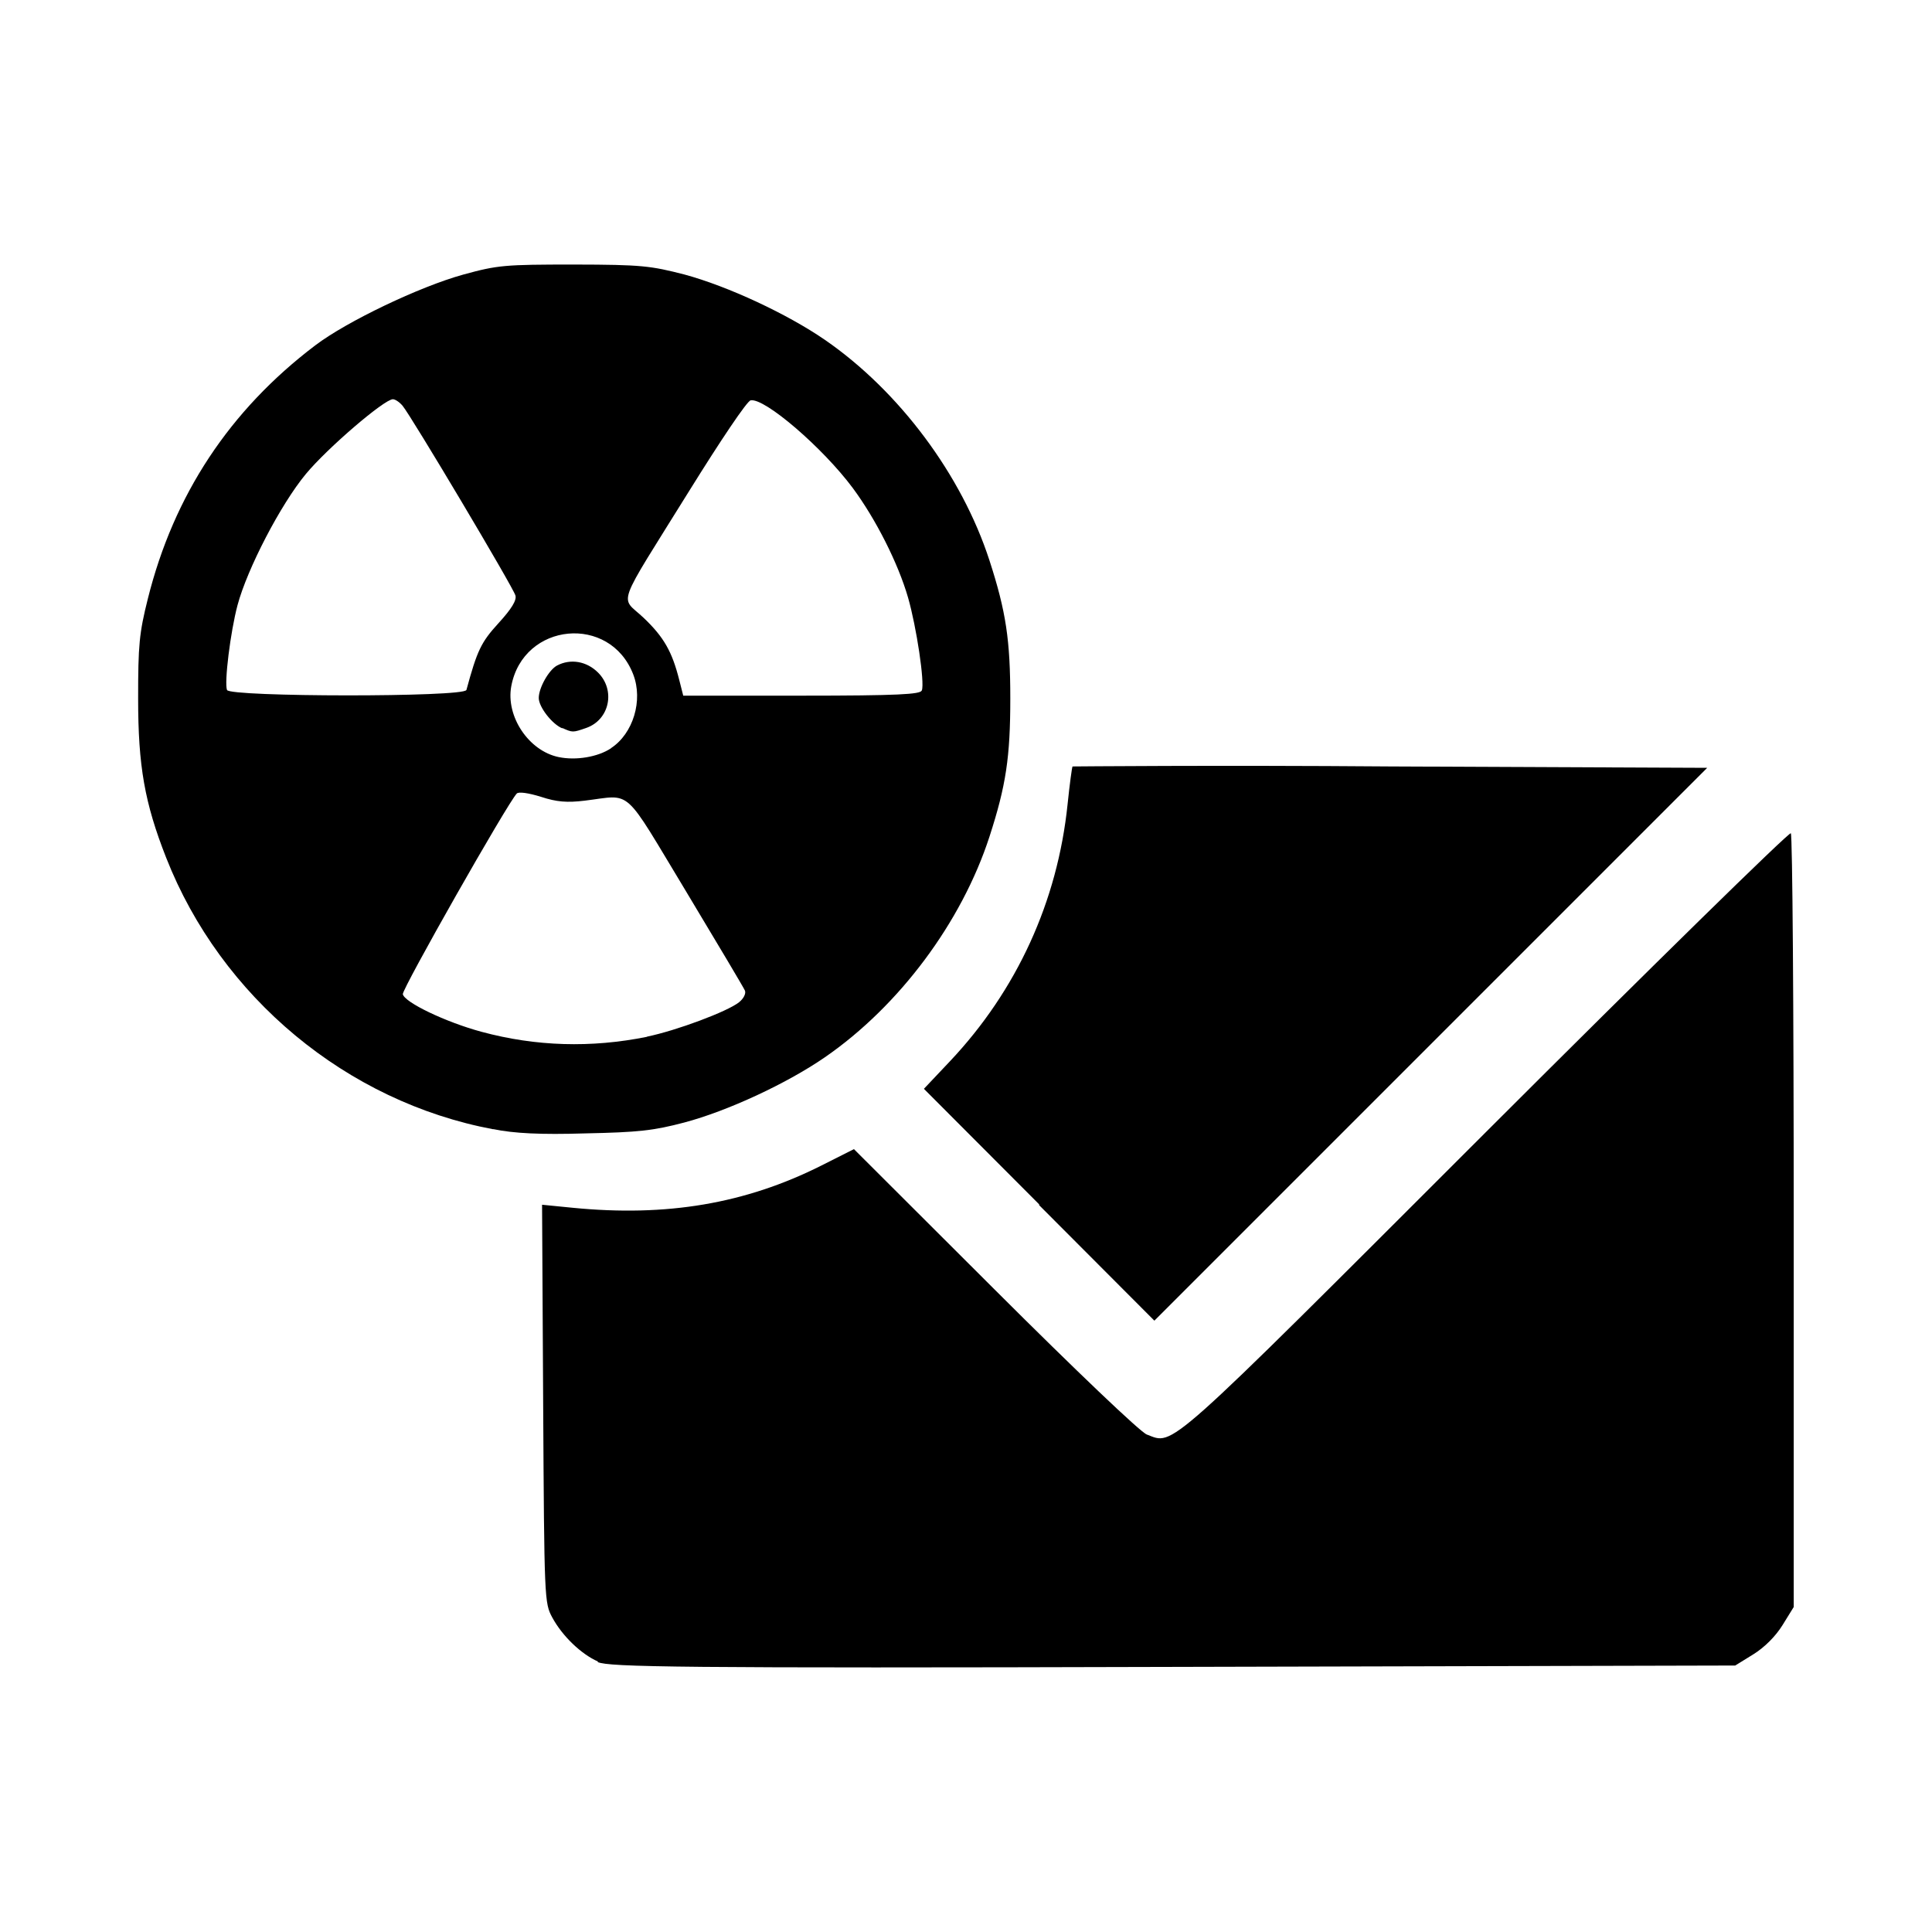
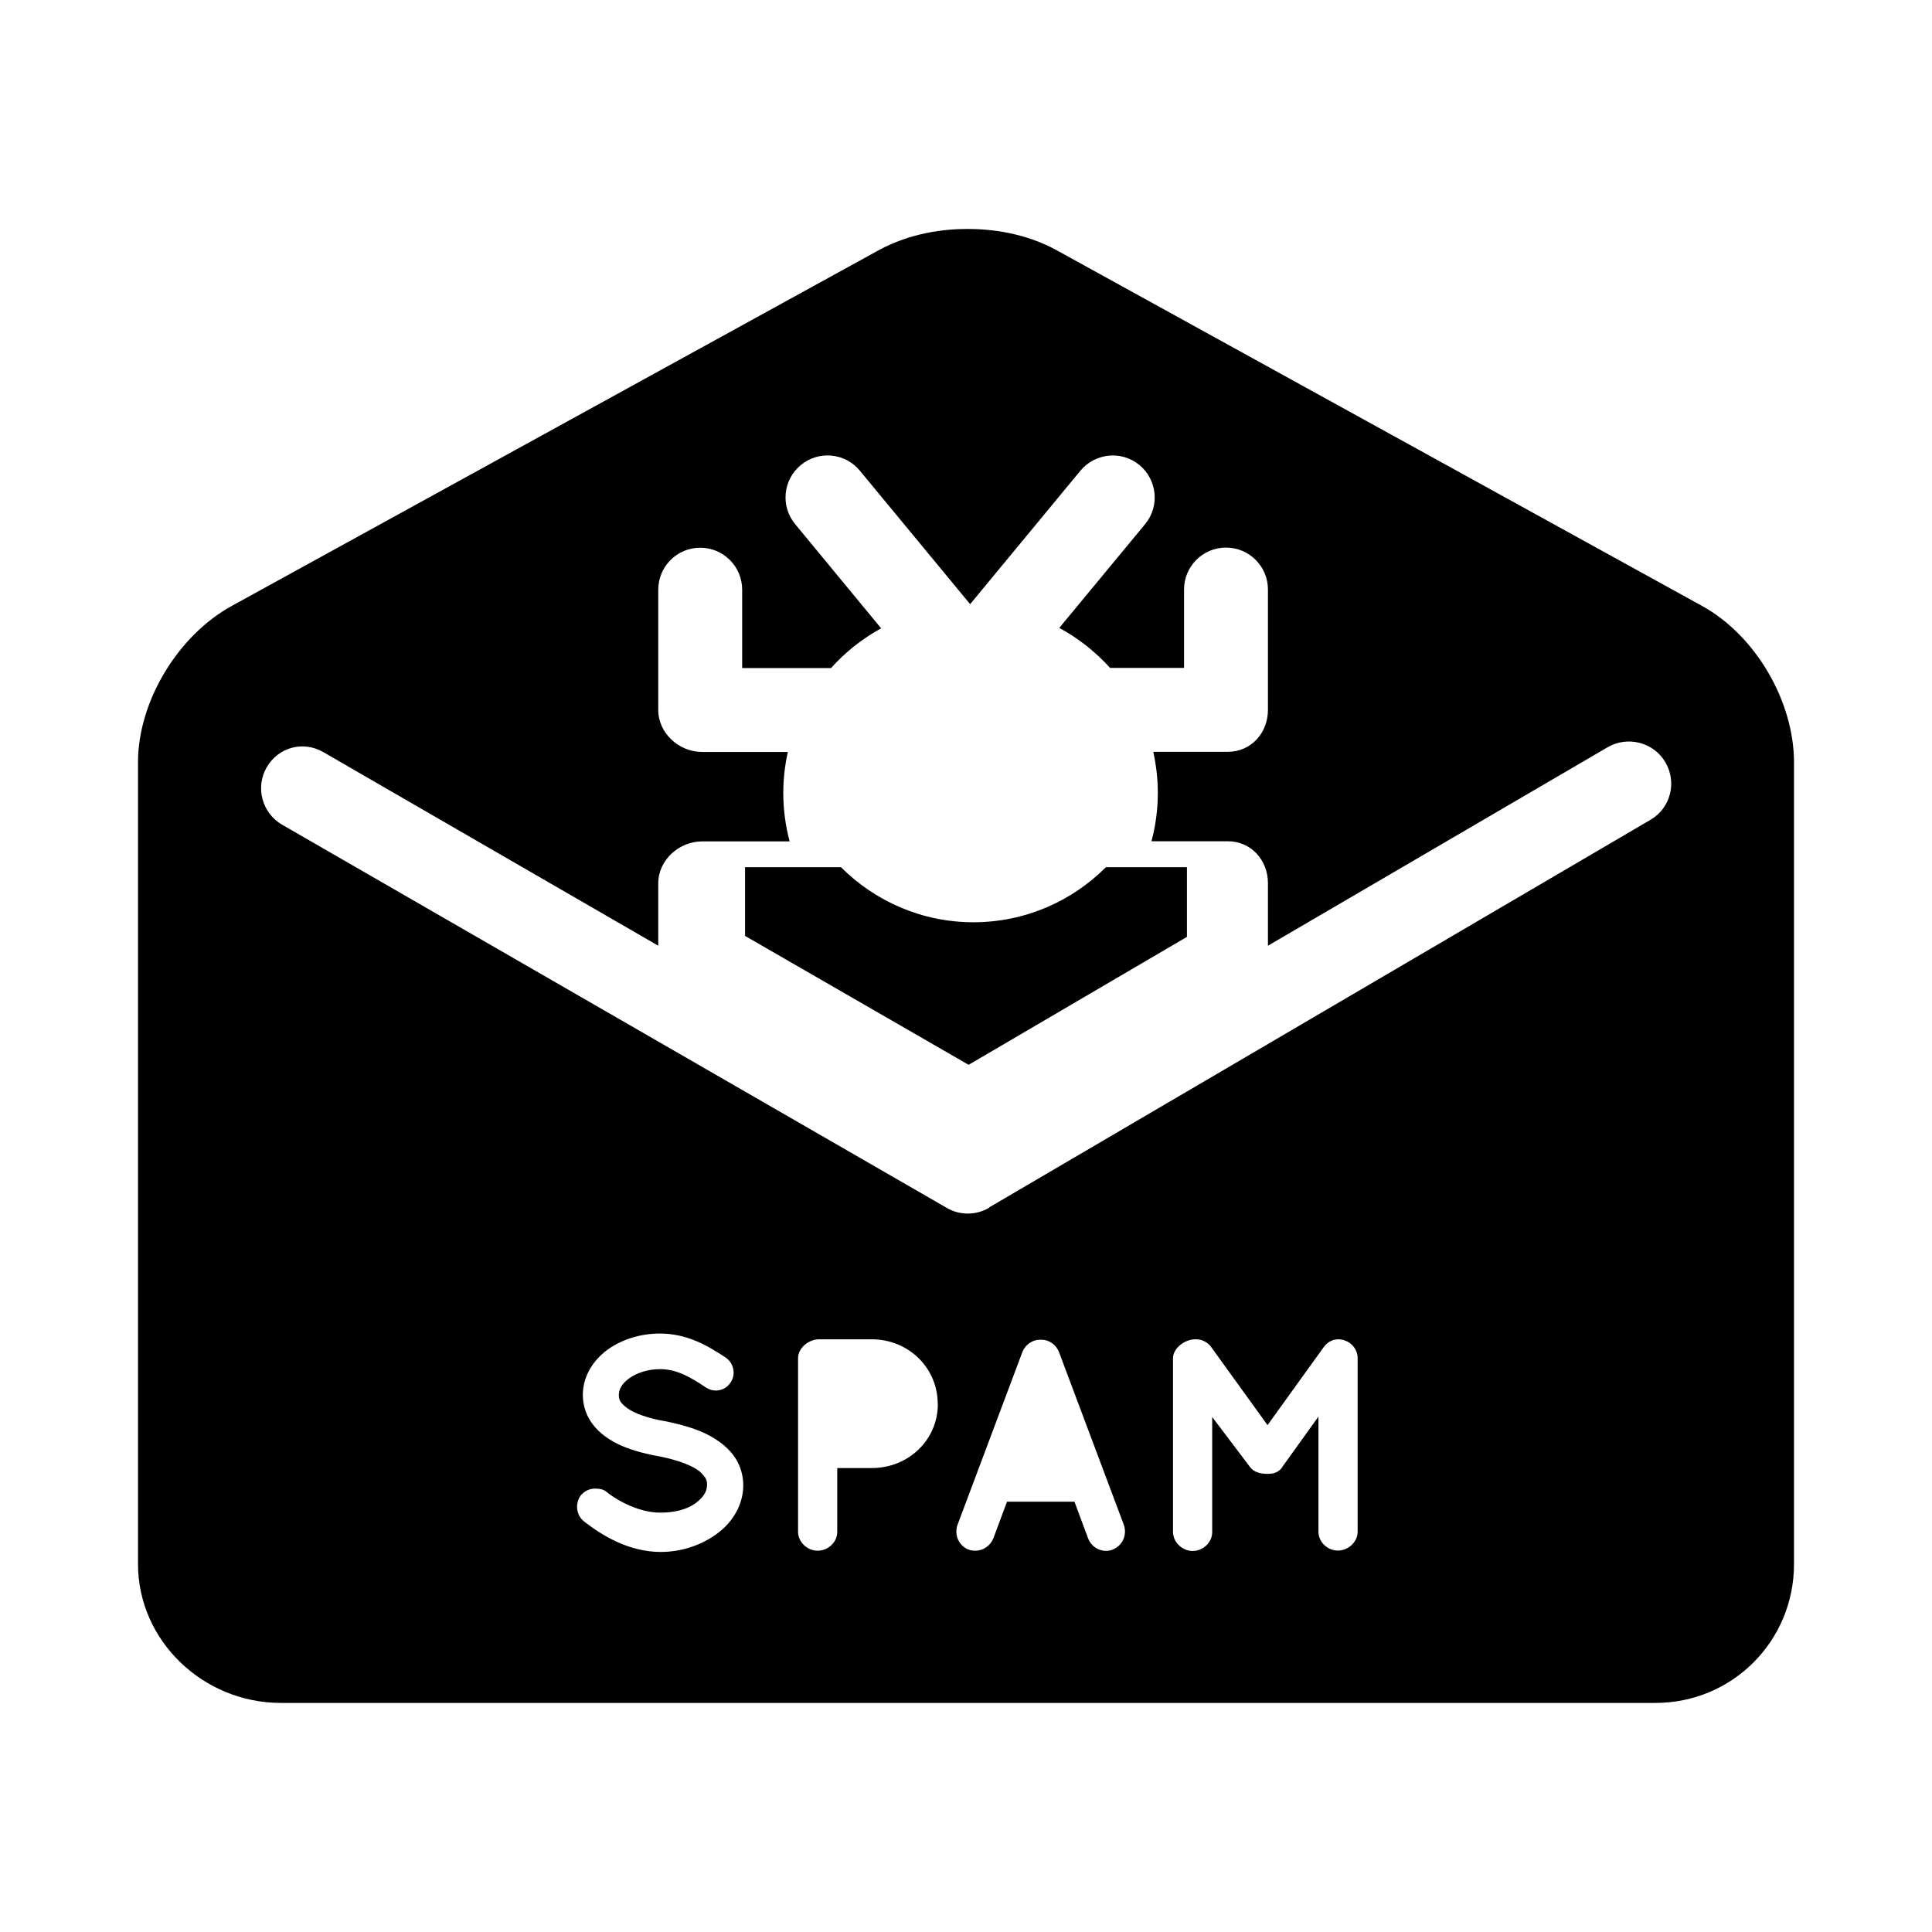
<svg xmlns="http://www.w3.org/2000/svg" role="img" focusable="false" aria-hidden="true" viewBox="0 0 14 14">
-   <path d="m 4.333,12.04 c -0.121,-0.053 -0.258,-0.184 -0.331,-0.319 -0.057,-0.105 -0.058,-0.129 -0.066,-1.549 l -0.008,-1.442 0.222,0.022 c 0.68,0.067 1.25,-0.029 1.8,-0.305 l 0.238,-0.12 1.021,1.019 c 0.591,0.59 1.055,1.032 1.101,1.049 0.2,0.075 0.102,0.163 2.457,-2.191 1.204,-1.203 2.199,-2.178 2.21,-2.166 0.012,0.012 0.021,1.278 0.021,2.814 l 0,2.793 -0.081,0.131 c -0.05,0.081 -0.131,0.162 -0.212,0.212 l -0.131,0.081 -4.075,0.01 c -3.594,0.01 -4.086,10e-4 -4.168,-0.035 z m 3.197,-3.313 -0.835,-0.837 0.189,-0.2 c 0.484,-0.513 0.779,-1.157 0.852,-1.861 0.015,-0.146 0.032,-0.27 0.036,-0.275 0.005,0 1.042,-0.01 2.304,0 l 2.295,0.01 -2.003,2.003 -2.003,2.003 -0.835,-0.837 z m -3.956,-0.544 c -1.061,-0.199 -1.973,-0.957 -2.37,-1.968 -0.156,-0.397 -0.203,-0.664 -0.203,-1.152 -2.3997e-4,-0.388 0.008,-0.476 0.07,-0.723 0.188,-0.754 0.593,-1.367 1.213,-1.837 0.229,-0.174 0.757,-0.426 1.072,-0.513 0.251,-0.069 0.301,-0.073 0.804,-0.073 0.494,6e-4 0.556,0.01 0.799,0.072 0.315,0.085 0.746,0.286 1.019,0.474 0.539,0.372 0.991,0.979 1.192,1.598 0.12,0.37 0.151,0.577 0.151,1.001 0,0.424 -0.031,0.631 -0.151,1.001 -0.201,0.619 -0.653,1.226 -1.192,1.598 -0.275,0.19 -0.706,0.39 -1.019,0.473 -0.224,0.059 -0.332,0.071 -0.719,0.079 -0.321,0.01 -0.517,0 -0.666,-0.031 z m 1.114,-0.671 c 0.214,-0.044 0.583,-0.182 0.667,-0.249 0.034,-0.027 0.052,-0.064 0.043,-0.085 -0.009,-0.021 -0.202,-0.345 -0.428,-0.721 -0.464,-0.768 -0.383,-0.697 -0.734,-0.655 -0.125,0.015 -0.201,0.01 -0.316,-0.028 -0.09,-0.028 -0.161,-0.038 -0.175,-0.024 -0.066,0.067 -0.832,1.417 -0.826,1.454 0.011,0.059 0.311,0.203 0.571,0.273 0.393,0.106 0.793,0.118 1.199,0.036 z m -0.26,-2.091 c 0.16,-0.105 0.233,-0.345 0.161,-0.533 -0.168,-0.439 -0.797,-0.379 -0.884,0.084 -0.041,0.219 0.126,0.469 0.343,0.514 0.125,0.026 0.284,0 0.38,-0.064 z m -0.353,-0.143 c -0.074,-0.03 -0.171,-0.155 -0.171,-0.22 0,-0.074 0.073,-0.203 0.132,-0.235 0.098,-0.052 0.215,-0.032 0.298,0.051 0.128,0.128 0.083,0.342 -0.086,0.401 -0.098,0.034 -0.098,0.034 -0.174,0 z m -0.696,-0.275 c 0.079,-0.291 0.107,-0.349 0.234,-0.488 0.094,-0.103 0.132,-0.165 0.122,-0.2 -0.015,-0.057 -0.755,-1.3 -0.818,-1.375 -0.022,-0.026 -0.053,-0.047 -0.07,-0.047 -0.062,0 -0.474,0.353 -0.63,0.541 -0.182,0.219 -0.425,0.686 -0.496,0.952 -0.051,0.192 -0.097,0.561 -0.076,0.614 0.019,0.051 1.72,0.053 1.734,0 z m 3.301,0 c 0.022,-0.056 -0.039,-0.461 -0.1,-0.673 -0.072,-0.249 -0.234,-0.569 -0.4,-0.793 -0.217,-0.292 -0.639,-0.655 -0.74,-0.636 -0.024,0 -0.223,0.298 -0.443,0.652 -0.546,0.879 -0.504,0.761 -0.333,0.924 0.146,0.139 0.206,0.244 0.258,0.45 l 0.029,0.114 0.857,0 c 0.706,0 0.86,-0.01 0.871,-0.037 z" />
+   <path d="m 8.601,6.789 0,-0.505 -0.587,0 C 7.768,6.53 7.429,6.683 7.054,6.683 6.679,6.683 6.34,6.53 6.094,6.284 l -0.695,0 0,0.498 L 7.019,7.716 8.601,6.789 Z M 12.334,4.391 7.66,1.815 c -0.234,-0.129 -0.482,-0.156 -0.648,-0.156 -0.167,0 -0.413,0.027 -0.648,0.156 l -4.685,2.576 C 1.291,4.604 1,5.081 1,5.524 l 0,5.809 c 0,0.559 0.475,1.007 1.034,1.007 l 9.96,0 C 12.552,12.341 13,11.893 13,11.334 l 0,-5.809 c 0,-0.443 -0.278,-0.92 -0.666,-1.134 z m -3.042,6.241 c -0.027,0.037 -0.06,0.048 -0.105,0.048 l -0.004,0 c -0.046,0 -0.096,-0.011 -0.123,-0.047 l -0.276,-0.365 0,0.834 c 0,0.076 -0.066,0.137 -0.143,0.137 C 8.566,11.238 8.5,11.175 8.5,11.1 l 0,-1.257 c 0,-0.074 0.086,-0.138 0.161,-0.138 l 0.006,0 c 0.044,0 0.087,0.023 0.111,0.058 l 0.407,0.564 0.407,-0.565 c 0.027,-0.037 0.063,-0.057 0.108,-0.057 0.079,0.003 0.138,0.064 0.138,0.137 l 0,1.257 c 0,0.074 -0.067,0.137 -0.143,0.137 -0.076,0 -0.141,-0.062 -0.141,-0.137 l 0,-0.834 -0.262,0.365 z M 7.167,8.752 c -0.047,0.028 -0.101,0.042 -0.154,0.042 -0.052,0 -0.105,-0.013 -0.152,-0.041 L 2.044,5.976 c -0.145,-0.084 -0.195,-0.27 -0.112,-0.415 0.084,-0.146 0.263,-0.195 0.409,-0.112 l 2.429,1.404 0,-0.452 c 0,-0.168 0.15,-0.304 0.318,-0.304 l 0.634,0 c -0.03,-0.112 -0.046,-0.23 -0.046,-0.351 0,-0.102 0.012,-0.202 0.033,-0.297 l -0.621,0 c -0.168,0 -0.318,-0.136 -0.318,-0.304 l 0,-0.872 c 0,-0.168 0.136,-0.304 0.304,-0.304 0.168,0 0.304,0.136 0.304,0.304 l 0,0.568 0.644,0 c 0.103,-0.115 0.226,-0.213 0.363,-0.288 L 5.762,3.798 c -0.107,-0.129 -0.089,-0.321 0.041,-0.428 0.129,-0.107 0.321,-0.089 0.428,0.041 l 0.799,0.967 0.799,-0.967 c 0.107,-0.129 0.299,-0.148 0.428,-0.041 0.129,0.107 0.148,0.299 0.041,0.428 l -0.622,0.752 c 0.139,0.075 0.263,0.174 0.368,0.29 l 0.536,0 0,-0.568 c 0,-0.168 0.136,-0.304 0.304,-0.304 0.168,0 0.304,0.136 0.304,0.304 l 0,0.872 c 0,0.168 -0.123,0.304 -0.291,0.304 l -0.54,0 c 0.021,0.096 0.033,0.195 0.033,0.297 0,0.121 -0.016,0.239 -0.046,0.351 l 0.553,0 c 0.168,0 0.291,0.136 0.291,0.304 l 0,0.453 2.461,-1.438 c 0.145,-0.085 0.335,-0.036 0.419,0.109 0.085,0.145 0.038,0.331 -0.107,0.416 l -4.796,2.811 z m 0.894,2.478 c -0.012,0.005 -0.029,0.008 -0.048,0.008 -0.057,0 -0.109,-0.038 -0.128,-0.09 l -0.099,-0.266 -0.489,0 -0.099,0.266 c -0.022,0.053 -0.073,0.089 -0.13,0.089 -0.017,0 -0.032,-0.002 -0.047,-0.007 -0.072,-0.027 -0.108,-0.106 -0.083,-0.179 l 0.471,-1.255 c 0.022,-0.053 0.073,-0.088 0.127,-0.088 l 0.006,2.1e-4 0.004,-1.2e-4 c 0.055,0 0.105,0.034 0.127,0.087 l 0.471,1.255 c 0.025,0.074 -0.011,0.152 -0.082,0.179 z m -1.265,-1.056 c 0,0.261 -0.214,0.464 -0.478,0.464 l -0.251,0 0,0.462 c 0,0.076 -0.066,0.137 -0.143,0.137 -0.074,0 -0.141,-0.063 -0.141,-0.137 l 0,-1.257 c 0,-0.076 0.077,-0.138 0.153,-0.138 l 0.381,0 c 0.264,0 0.478,0.205 0.478,0.468 z m -1.688,0.532 c -0.013,-0.021 -0.031,-0.04 -0.058,-0.058 -0.06,-0.039 -0.163,-0.074 -0.284,-0.097 l -5.676e-4,3.6e-4 c -0.118,-0.022 -0.209,-0.05 -0.283,-0.085 -0.092,-0.044 -0.162,-0.102 -0.207,-0.174 -0.034,-0.055 -0.052,-0.119 -0.052,-0.185 0,-0.124 0.065,-0.243 0.179,-0.327 0.104,-0.075 0.239,-0.117 0.38,-0.117 0.207,0 0.359,0.098 0.47,0.17 l 0.006,0.004 c 0.029,0.02 0.048,0.049 0.055,0.083 0.007,0.034 1.217e-4,0.069 -0.019,0.097 -0.023,0.037 -0.063,0.059 -0.108,0.059 -0.025,0 -0.05,-0.008 -0.071,-0.022 -0.109,-0.073 -0.209,-0.133 -0.332,-0.133 -0.085,0 -0.168,0.025 -0.226,0.068 -0.048,0.035 -0.073,0.076 -0.073,0.118 0,0.022 0.003,0.035 0.012,0.049 0.007,0.011 0.021,0.028 0.052,0.05 0.053,0.037 0.147,0.07 0.258,0.09 l 5.676e-4,-3.6e-4 c 0.128,0.025 0.223,0.054 0.303,0.091 0.103,0.05 0.176,0.111 0.222,0.184 0.035,0.056 0.054,0.124 0.054,0.192 0,0.133 -0.07,0.264 -0.192,0.352 -0.11,0.081 -0.254,0.131 -0.406,0.131 -8.11e-5,0 -1.216e-4,0 -2.027e-4,0 -0.236,0 -0.433,-0.125 -0.558,-0.223 -0.055,-0.045 -0.064,-0.13 -0.021,-0.187 0.025,-0.03 0.062,-0.049 0.101,-0.049 0.03,0 0.06,0.003 0.083,0.022 0.09,0.073 0.246,0.152 0.389,0.152 l 0.005,0 c 0.097,0 0.19,-0.021 0.254,-0.069 0.055,-0.041 0.083,-0.083 0.083,-0.134 0,-0.022 -0.004,-0.035 -0.016,-0.055 z" />
</svg>
